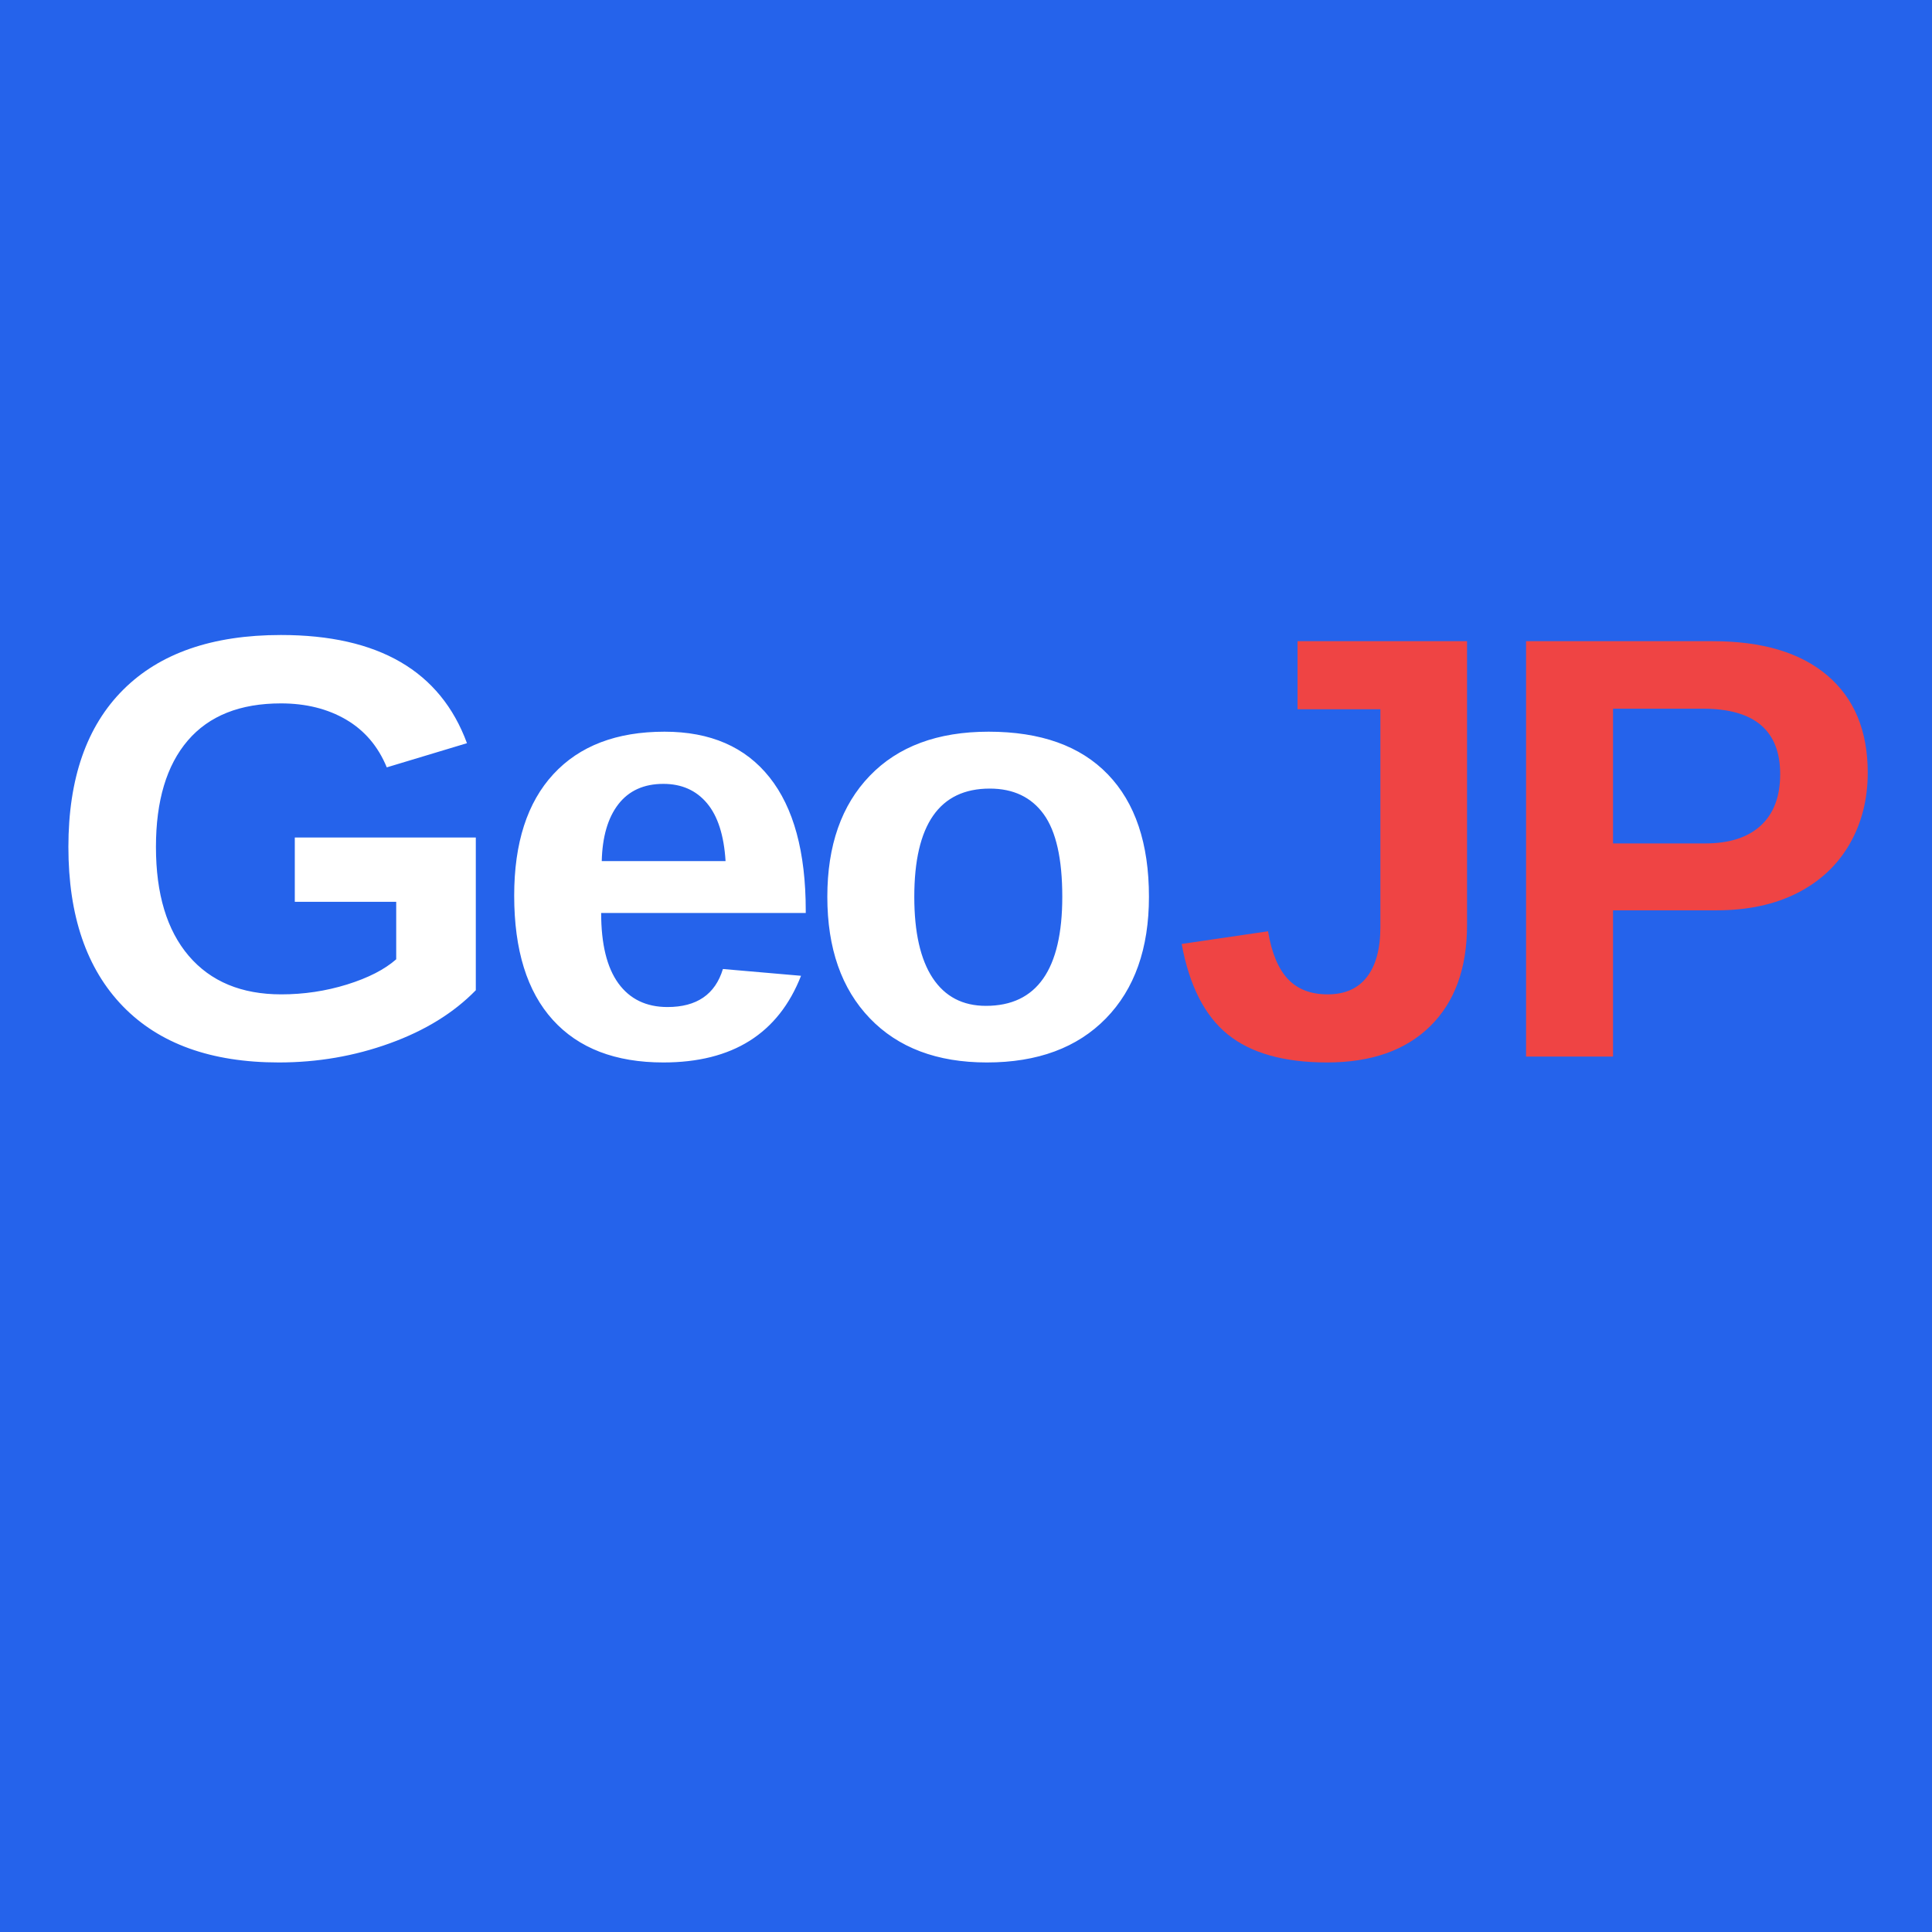
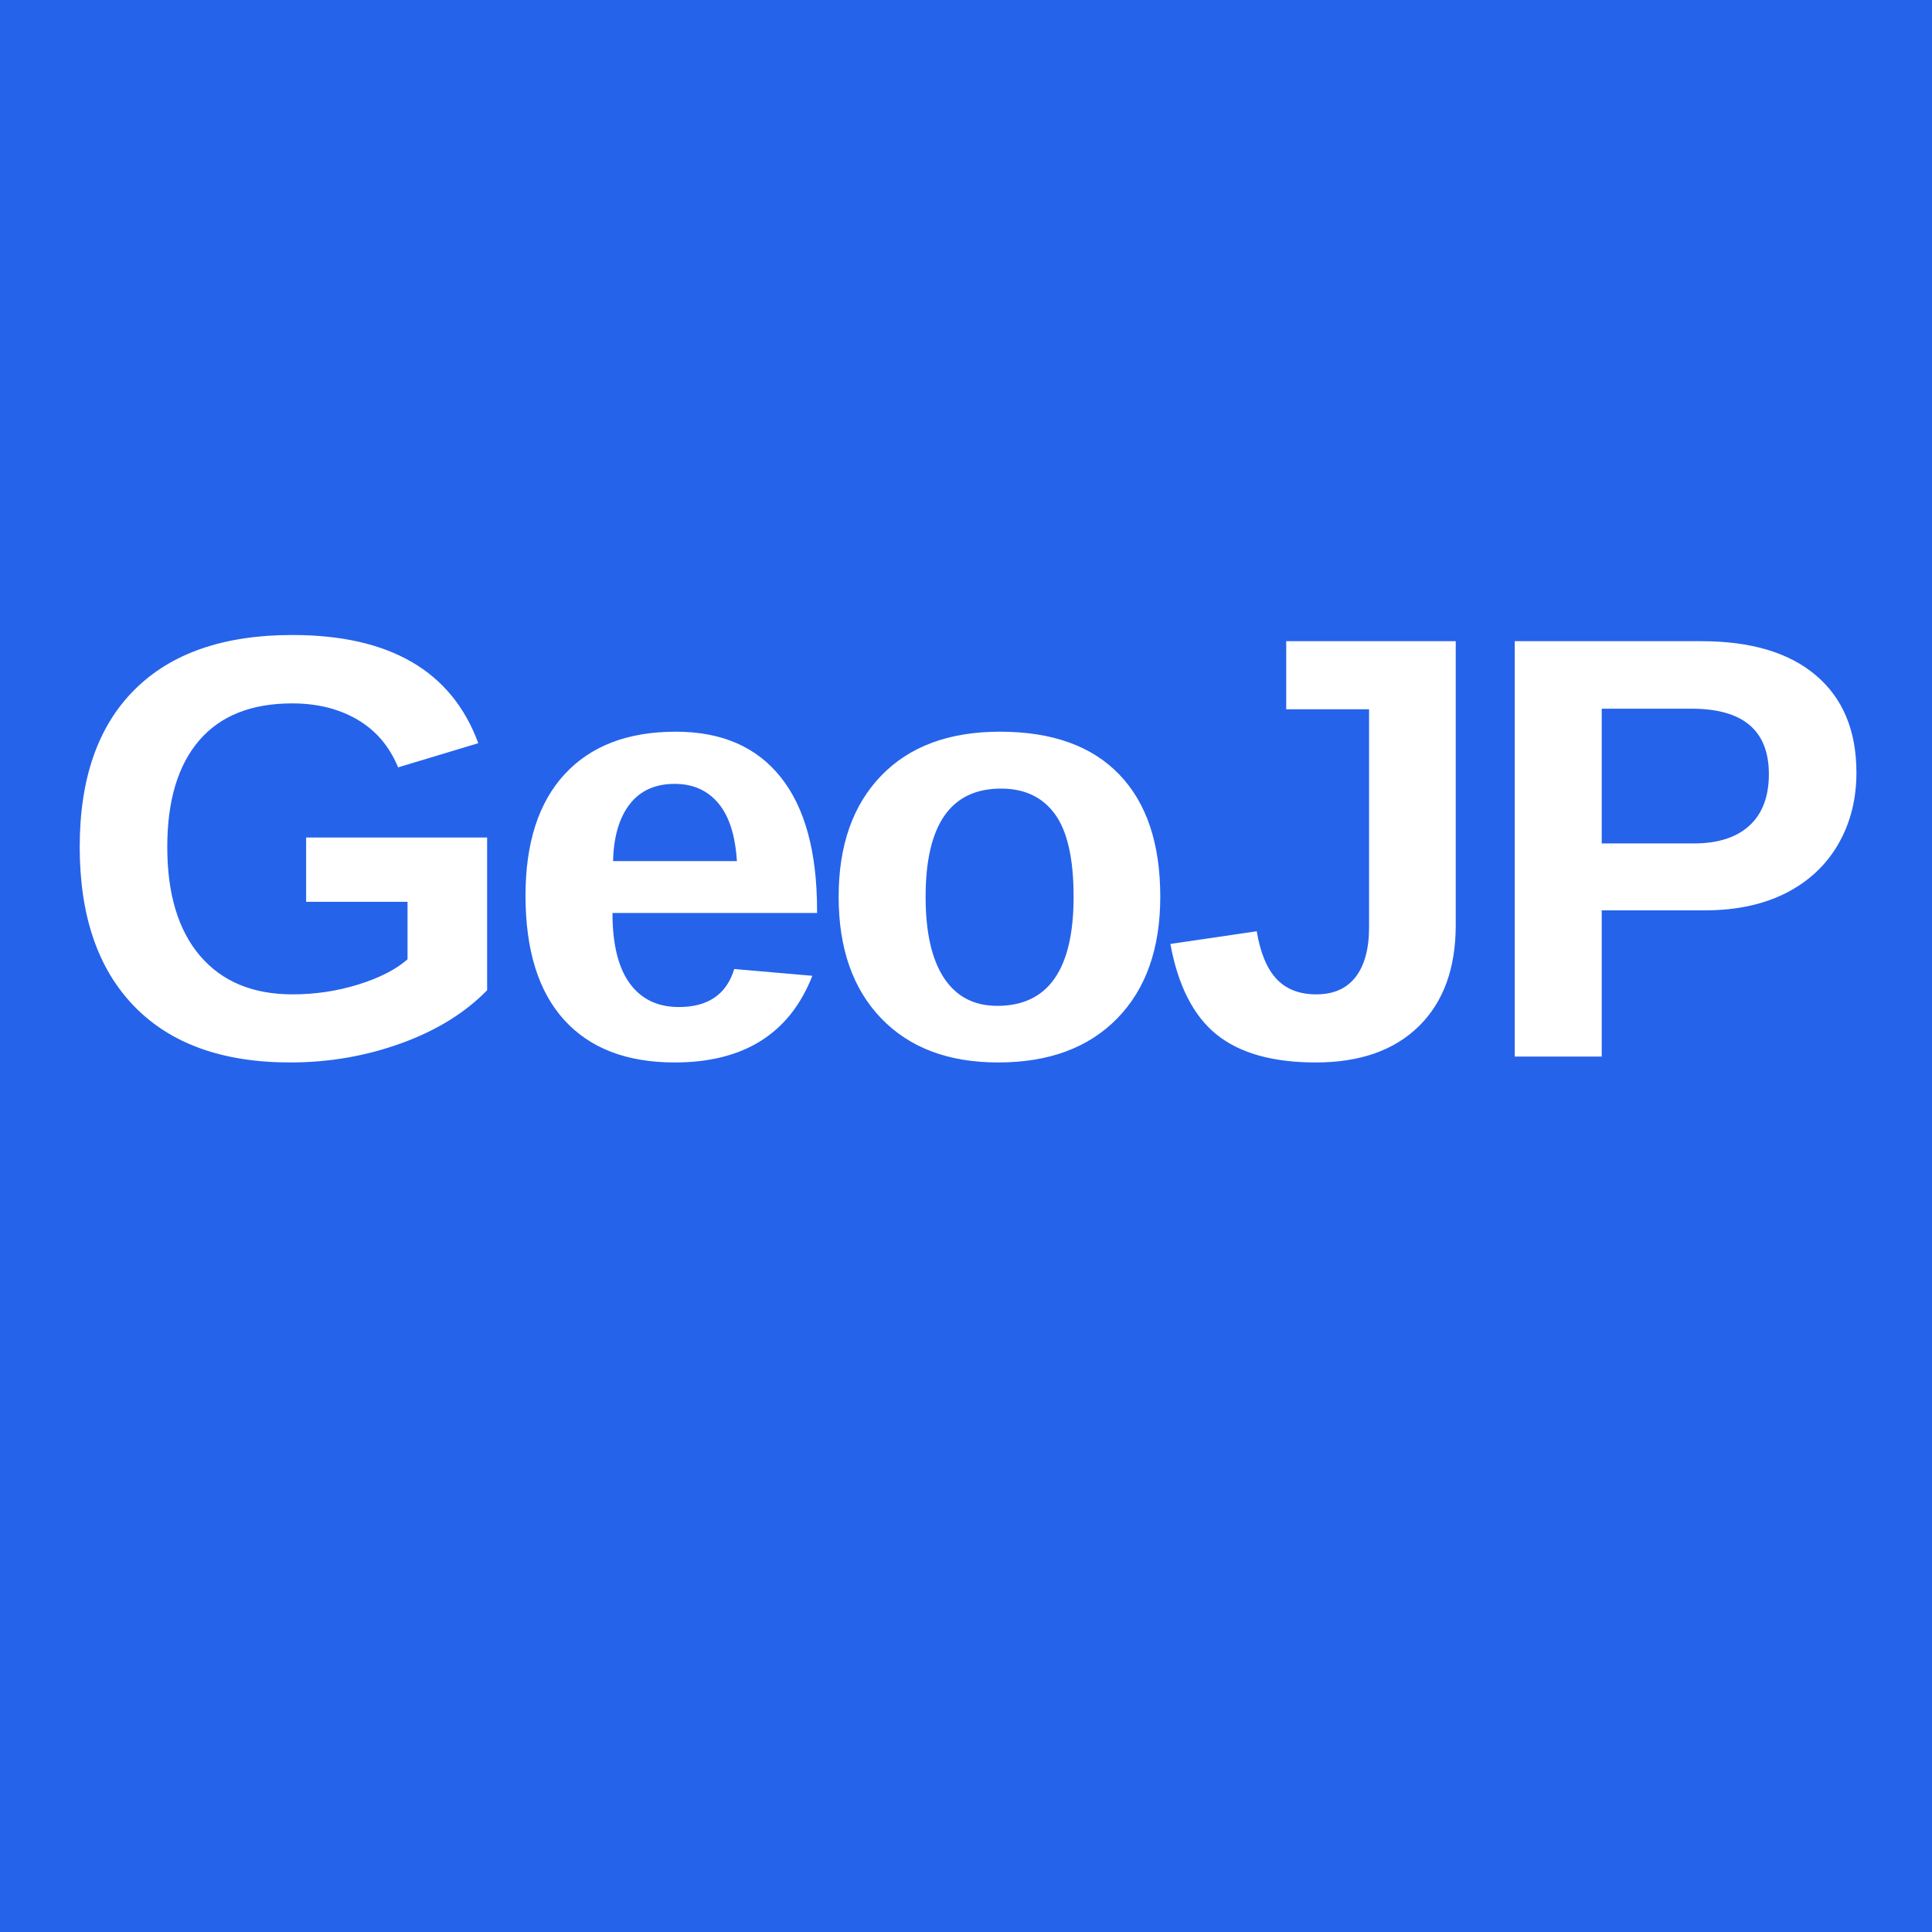
<svg xmlns="http://www.w3.org/2000/svg" viewBox="0 0 512 512">
  <rect width="512" height="512" fill="#2563eb" />
  <text x="256" y="280" text-anchor="middle" font-family="system-ui, -apple-system, 'Helvetica Neue', Arial, sans-serif" font-weight="800" font-size="160" fill="white" letter-spacing="-6">
-     Geo<tspan fill="#ef4444">JP</tspan>
+     GeoJP
  </text>
</svg>
